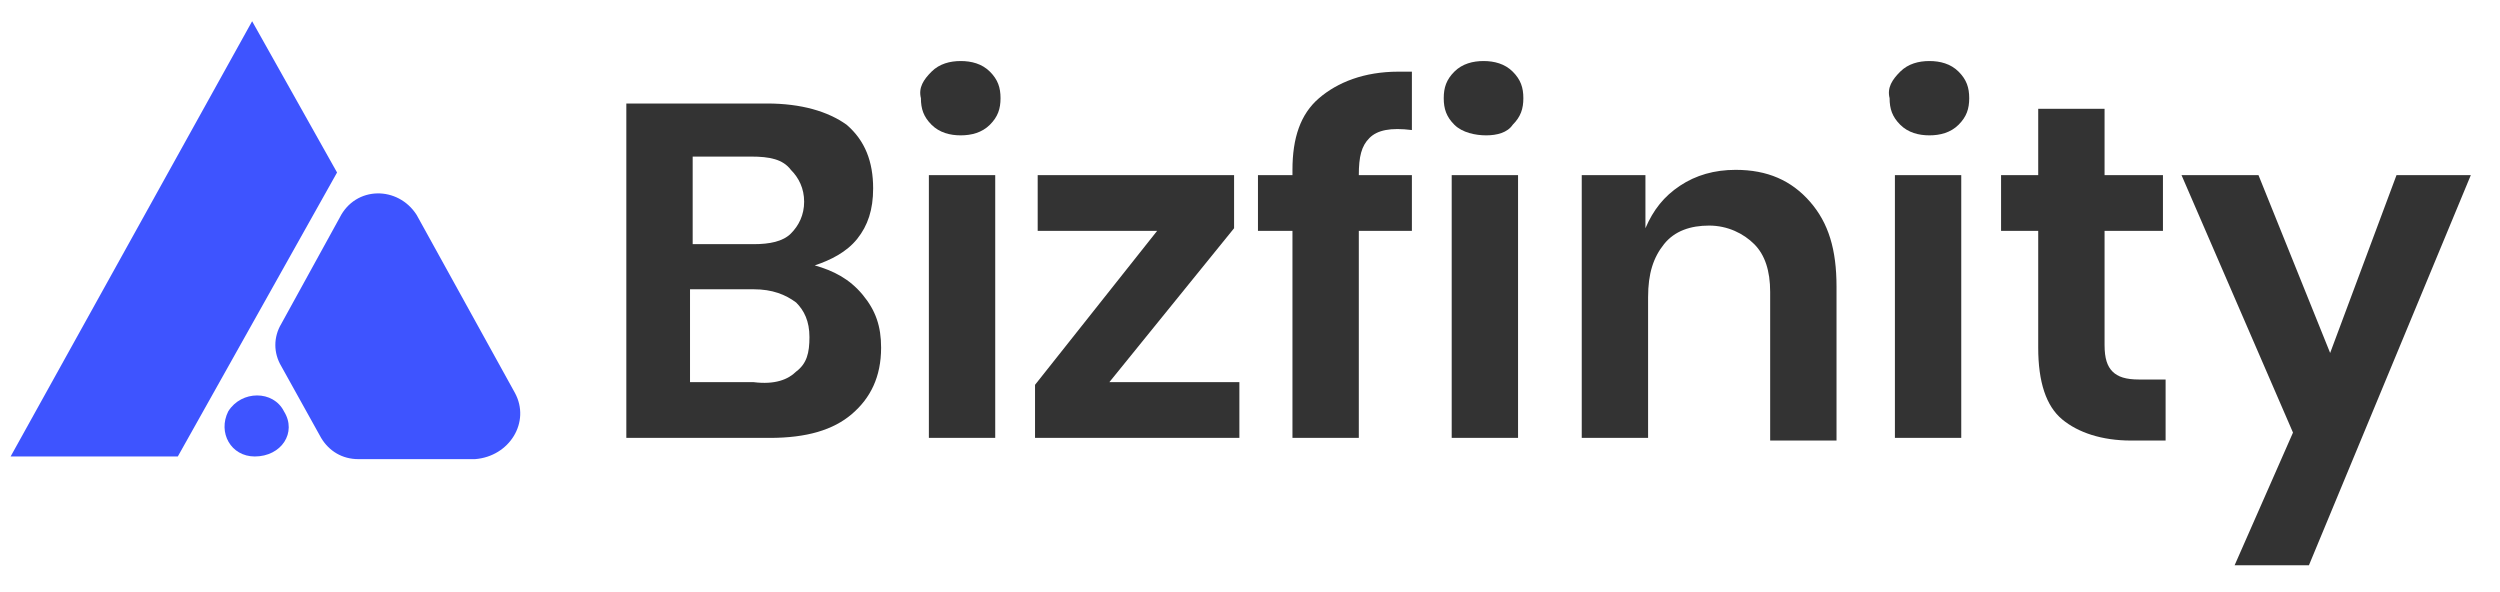
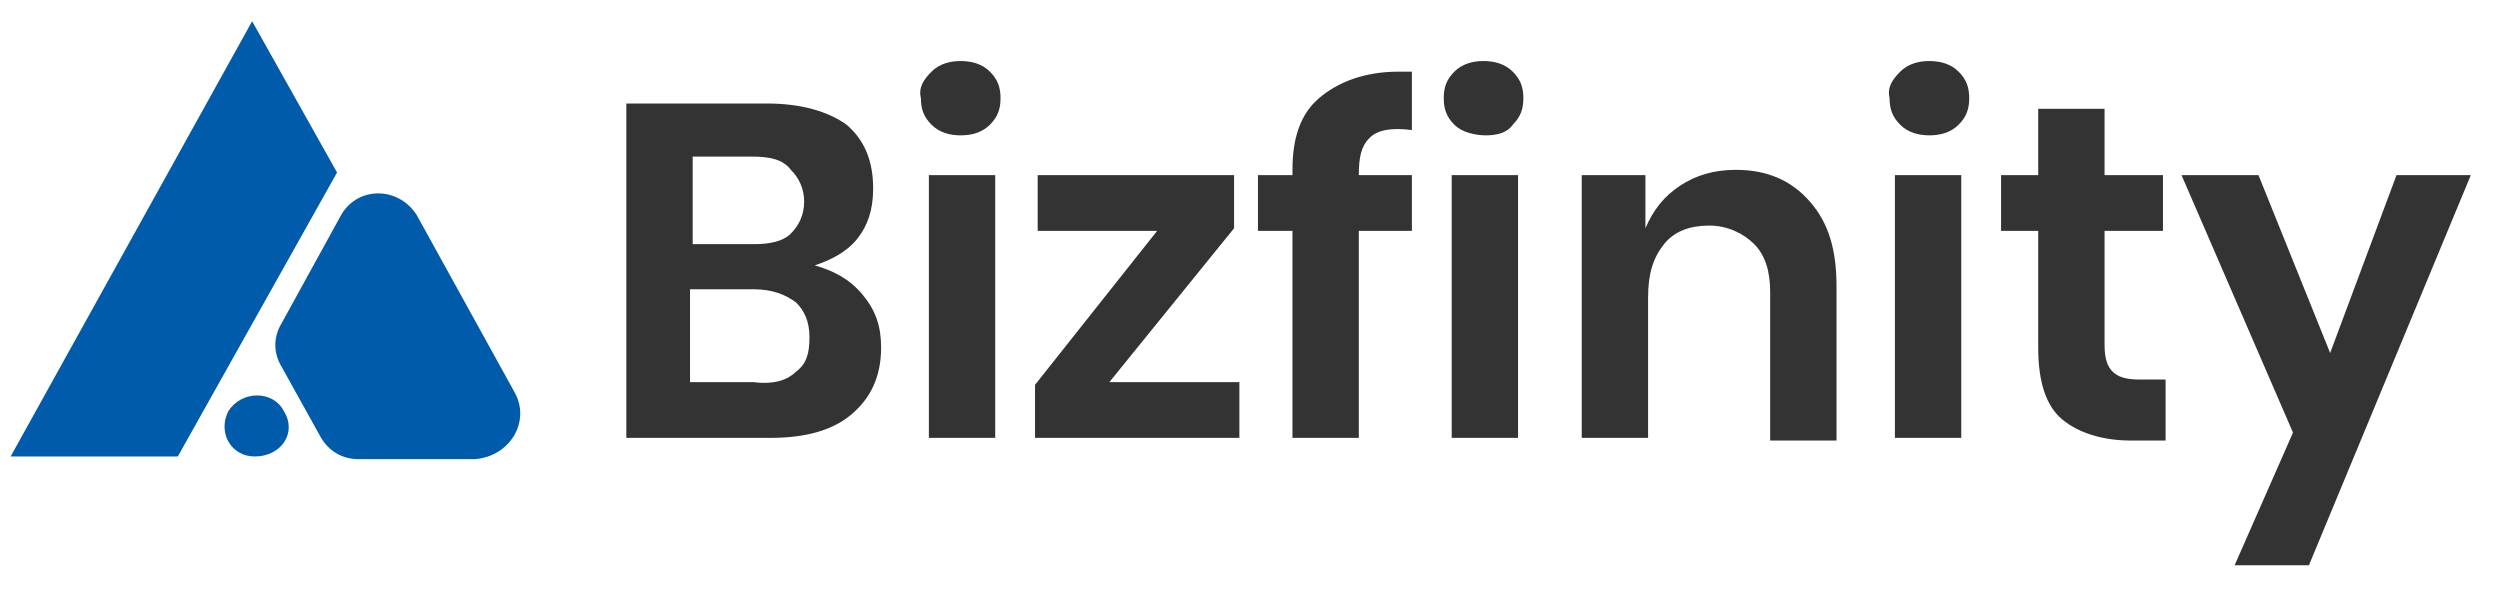
<svg xmlns="http://www.w3.org/2000/svg" version="1.1" id="Layer_1" x="0px" y="0px" viewBox="0 0 94.2 22.3" style="enable-background:new 0 0 94.2 22.3;" xml:space="preserve">
  <style type="text/css">
	.st0{fill:#333333;}
- 	.st1{fill:#3E54FF;}
+ 	.st1{fill:#005bab;}
</style>
  <g>
    <path class="st0" d="M32.5,11.1c0.5,0.6,0.7,1.2,0.7,2c0,1.1-0.4,1.9-1.1,2.5c-0.7,0.6-1.7,0.9-3.1,0.9h-5.4V3.9h5.3   c1.3,0,2.3,0.3,3,0.8c0.7,0.6,1,1.4,1,2.4c0,0.8-0.2,1.4-0.6,1.9c-0.4,0.5-1,0.8-1.6,1C31.4,10.2,32,10.5,32.5,11.1z M26.1,9.2h2.3   c0.6,0,1.1-0.1,1.4-0.4c0.3-0.3,0.5-0.7,0.5-1.2c0-0.5-0.2-0.9-0.5-1.2C29.5,6,29,5.9,28.3,5.9h-2.2V9.2z M30,14   c0.4-0.3,0.5-0.7,0.5-1.3c0-0.6-0.2-1-0.5-1.3c-0.4-0.3-0.9-0.5-1.6-0.5h-2.4v3.5h2.4C29.2,14.5,29.7,14.3,30,14z" />
    <path class="st0" d="M35.1,2.7c0.3-0.3,0.7-0.4,1.1-0.4s0.8,0.1,1.1,0.4s0.4,0.6,0.4,1c0,0.4-0.1,0.7-0.4,1s-0.7,0.4-1.1,0.4   S35.4,5,35.1,4.7c-0.3-0.3-0.4-0.6-0.4-1C34.6,3.3,34.8,3,35.1,2.7z M37.5,6.6v9.9h-2.5V6.6H37.5z" />
    <path class="st0" d="M41.8,14.4h4.9v2.1H39v-2l4.6-5.8h-4.5V6.6h7.4v2L41.8,14.4z" />
    <path class="st0" d="M51.6,5.2c-0.3,0.3-0.4,0.7-0.4,1.4v0h2v2.1h-2v7.8h-2.5V8.7h-1.3V6.6h1.3V6.4c0-1.2,0.3-2.1,1-2.7   c0.7-0.6,1.7-1,3-1c0.2,0,0.4,0,0.5,0v2.2C52.4,4.8,51.9,4.9,51.6,5.2z" />
    <path class="st0" d="M54.8,2.7c0.3-0.3,0.7-0.4,1.1-0.4s0.8,0.1,1.1,0.4c0.3,0.3,0.4,0.6,0.4,1c0,0.4-0.1,0.7-0.4,1   C56.8,5,56.4,5.1,56,5.1S55.1,5,54.8,4.7c-0.3-0.3-0.4-0.6-0.4-1C54.4,3.3,54.5,3,54.8,2.7z M57.2,6.6v9.9h-2.5V6.6H57.2z" />
    <path class="st0" d="M68.2,7.6c0.7,0.8,1,1.8,1,3.2v5.8h-2.5V11c0-0.8-0.2-1.4-0.6-1.8c-0.4-0.4-1-0.7-1.7-0.7   c-0.7,0-1.3,0.2-1.7,0.7c-0.4,0.5-0.6,1.1-0.6,2v5.3h-2.5V6.6H62v2c0.3-0.7,0.7-1.2,1.3-1.6c0.6-0.4,1.3-0.6,2.1-0.6   C66.6,6.4,67.5,6.8,68.2,7.6z" />
    <path class="st0" d="M71.6,2.7c0.3-0.3,0.7-0.4,1.1-0.4s0.8,0.1,1.1,0.4s0.4,0.6,0.4,1c0,0.4-0.1,0.7-0.4,1s-0.7,0.4-1.1,0.4   S71.9,5,71.6,4.7c-0.3-0.3-0.4-0.6-0.4-1C71.1,3.3,71.3,3,71.6,2.7z M73.9,6.6v9.9h-2.5V6.6H73.9z" />
    <path class="st0" d="M81.6,14.4v2.2h-1.3c-1.1,0-2-0.3-2.6-0.8c-0.6-0.5-0.9-1.4-0.9-2.7V8.7h-1.4V6.6h1.4V4.1h2.5v2.5h2.2v2.1   h-2.2v4.3c0,0.5,0.1,0.8,0.3,1c0.2,0.2,0.5,0.3,1,0.3H81.6z" />
    <path class="st0" d="M85.1,6.6l2.7,6.7l2.5-6.7h2.8L87,21.3h-2.8l2.2-5l-4.2-9.7H85.1z" />
  </g>
  <g>
    <path class="st1" d="M19.4,14.8l-3.7-6.7C15,7,13.4,7,12.8,8.2l-2.2,4c-0.3,0.5-0.3,1.1,0,1.6l1.5,2.7c0.3,0.5,0.8,0.8,1.4,0.8h4.4   C19.2,17.2,20,15.9,19.4,14.8z" />
    <path class="st1" d="M10.7,15.5L10.7,15.5c-0.4-0.8-1.6-0.8-2.1,0l0,0c-0.4,0.8,0.1,1.7,1,1.7h0C10.6,17.2,11.2,16.3,10.7,15.5z" />
    <polygon class="st1" points="9.5,0.8 0.4,17.2 6.7,17.2 12.7,6.5  " />
  </g>
</svg>
